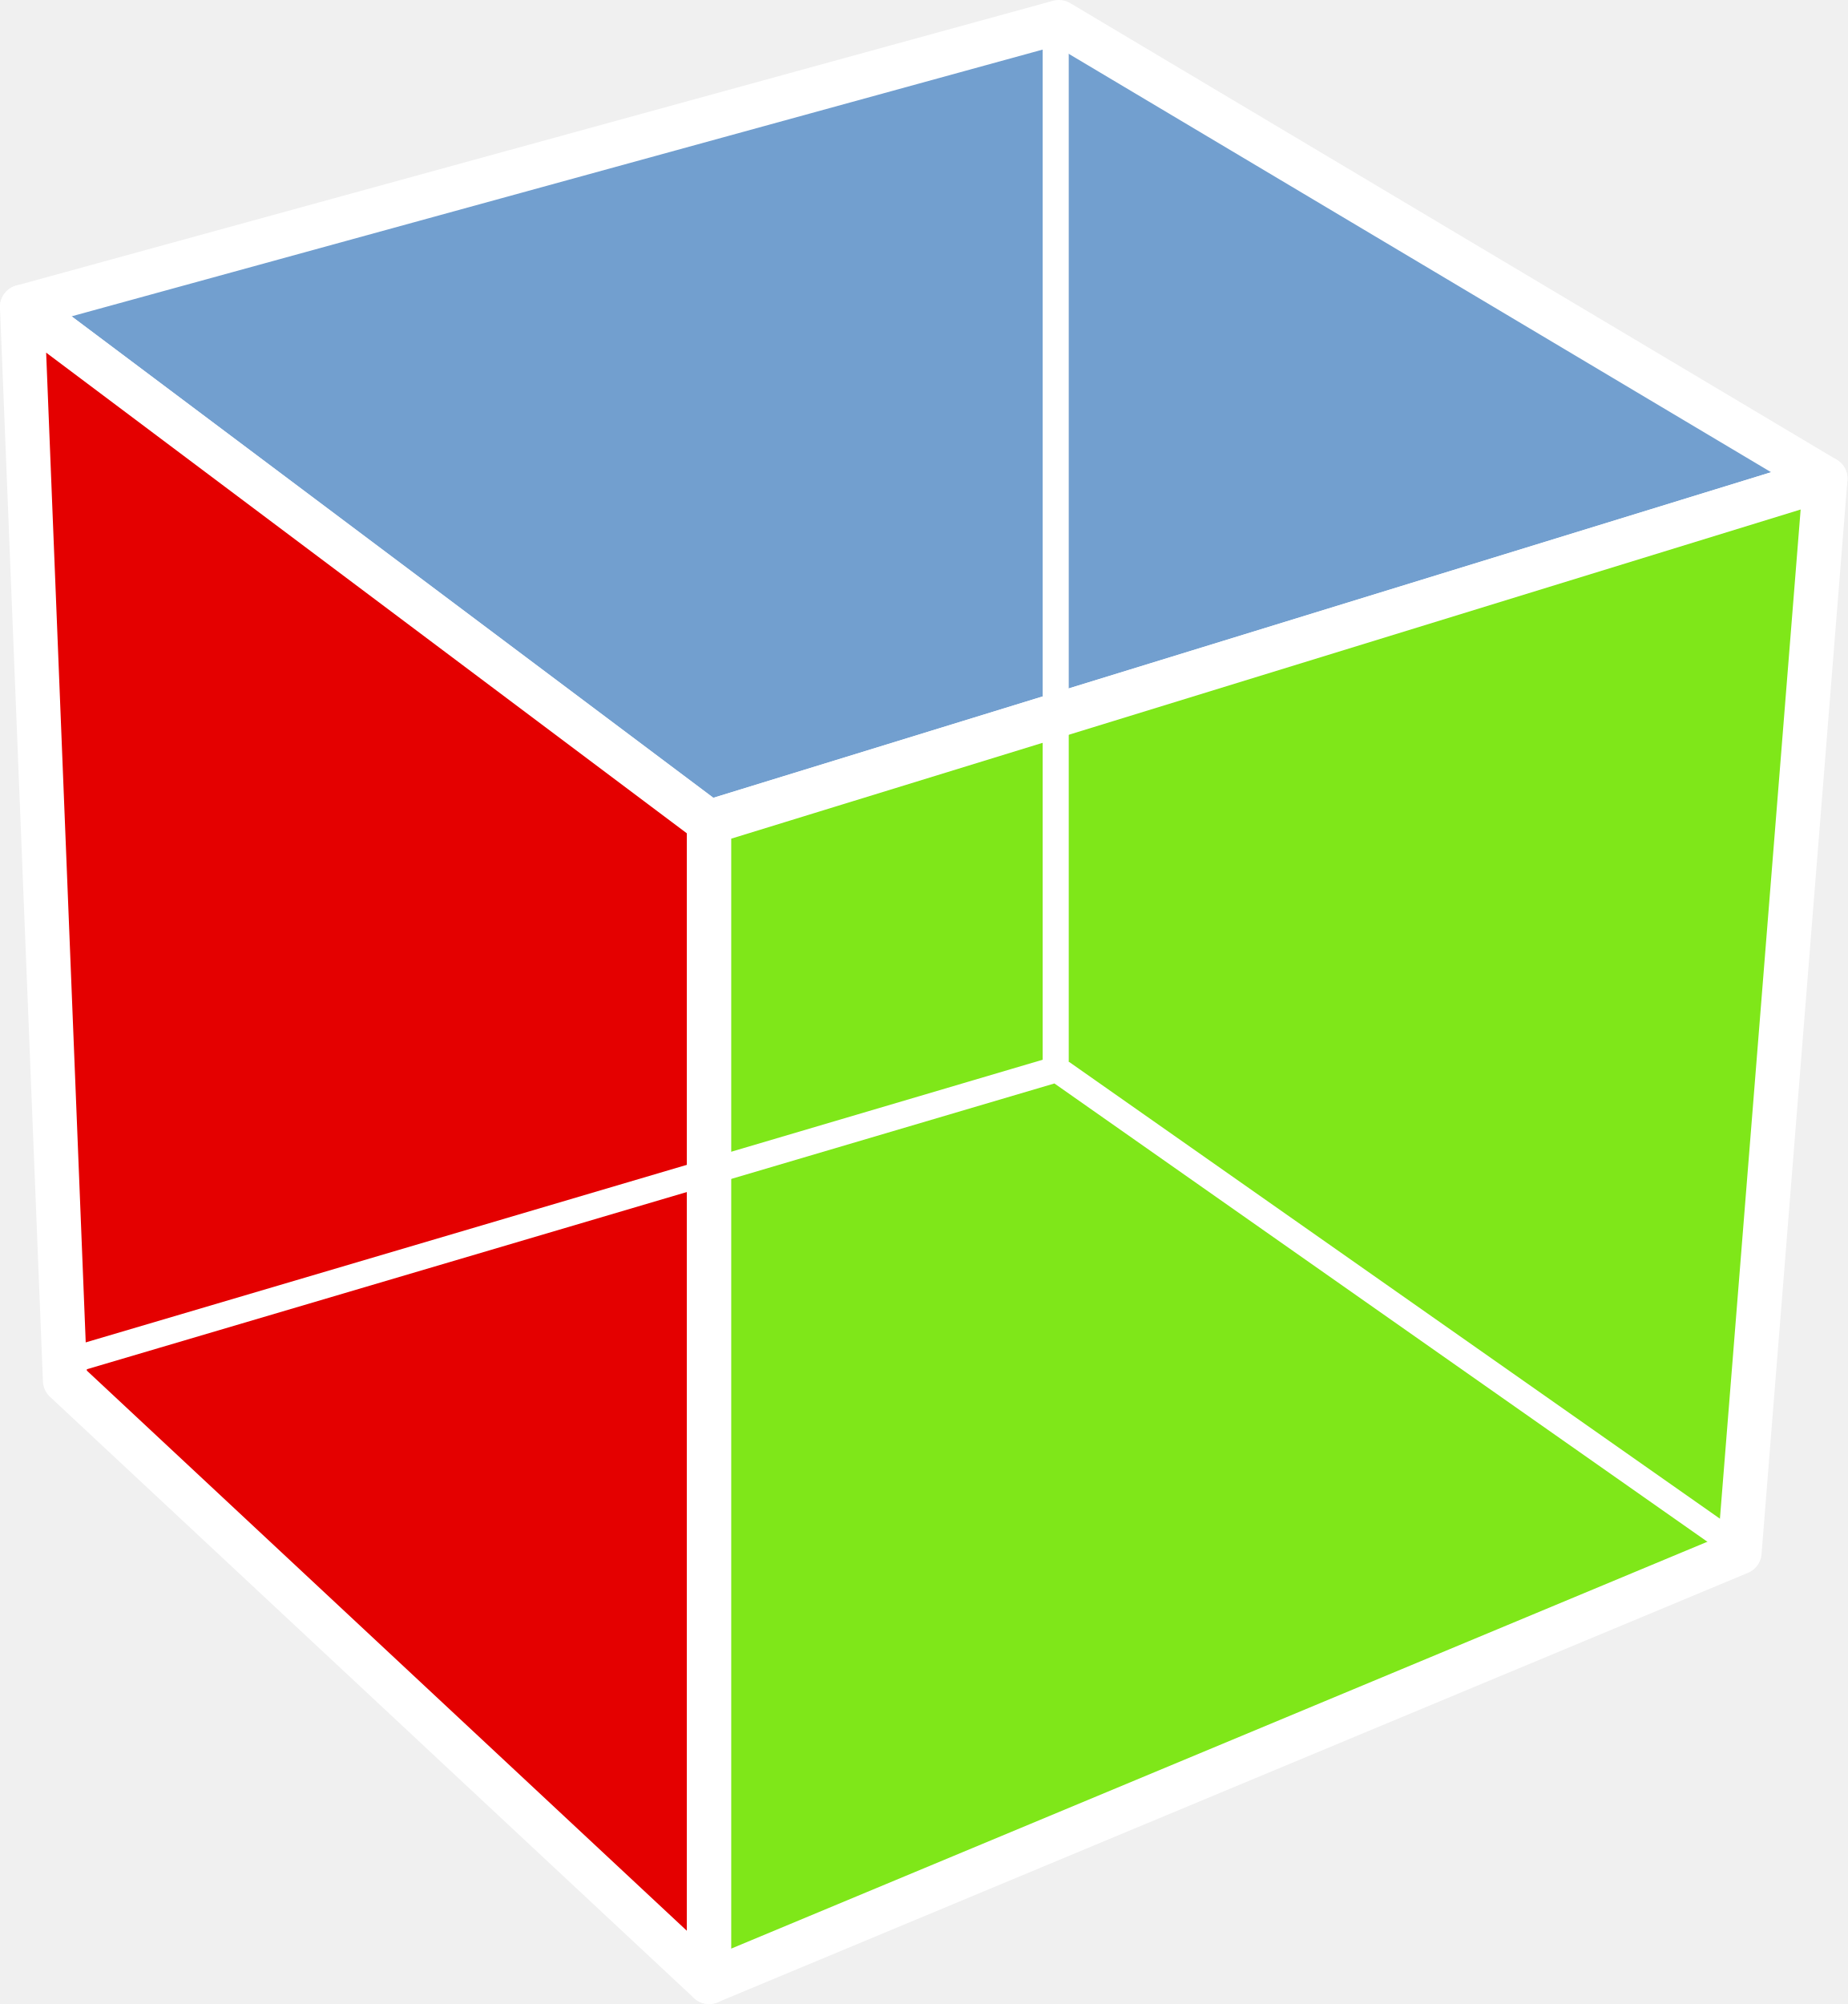
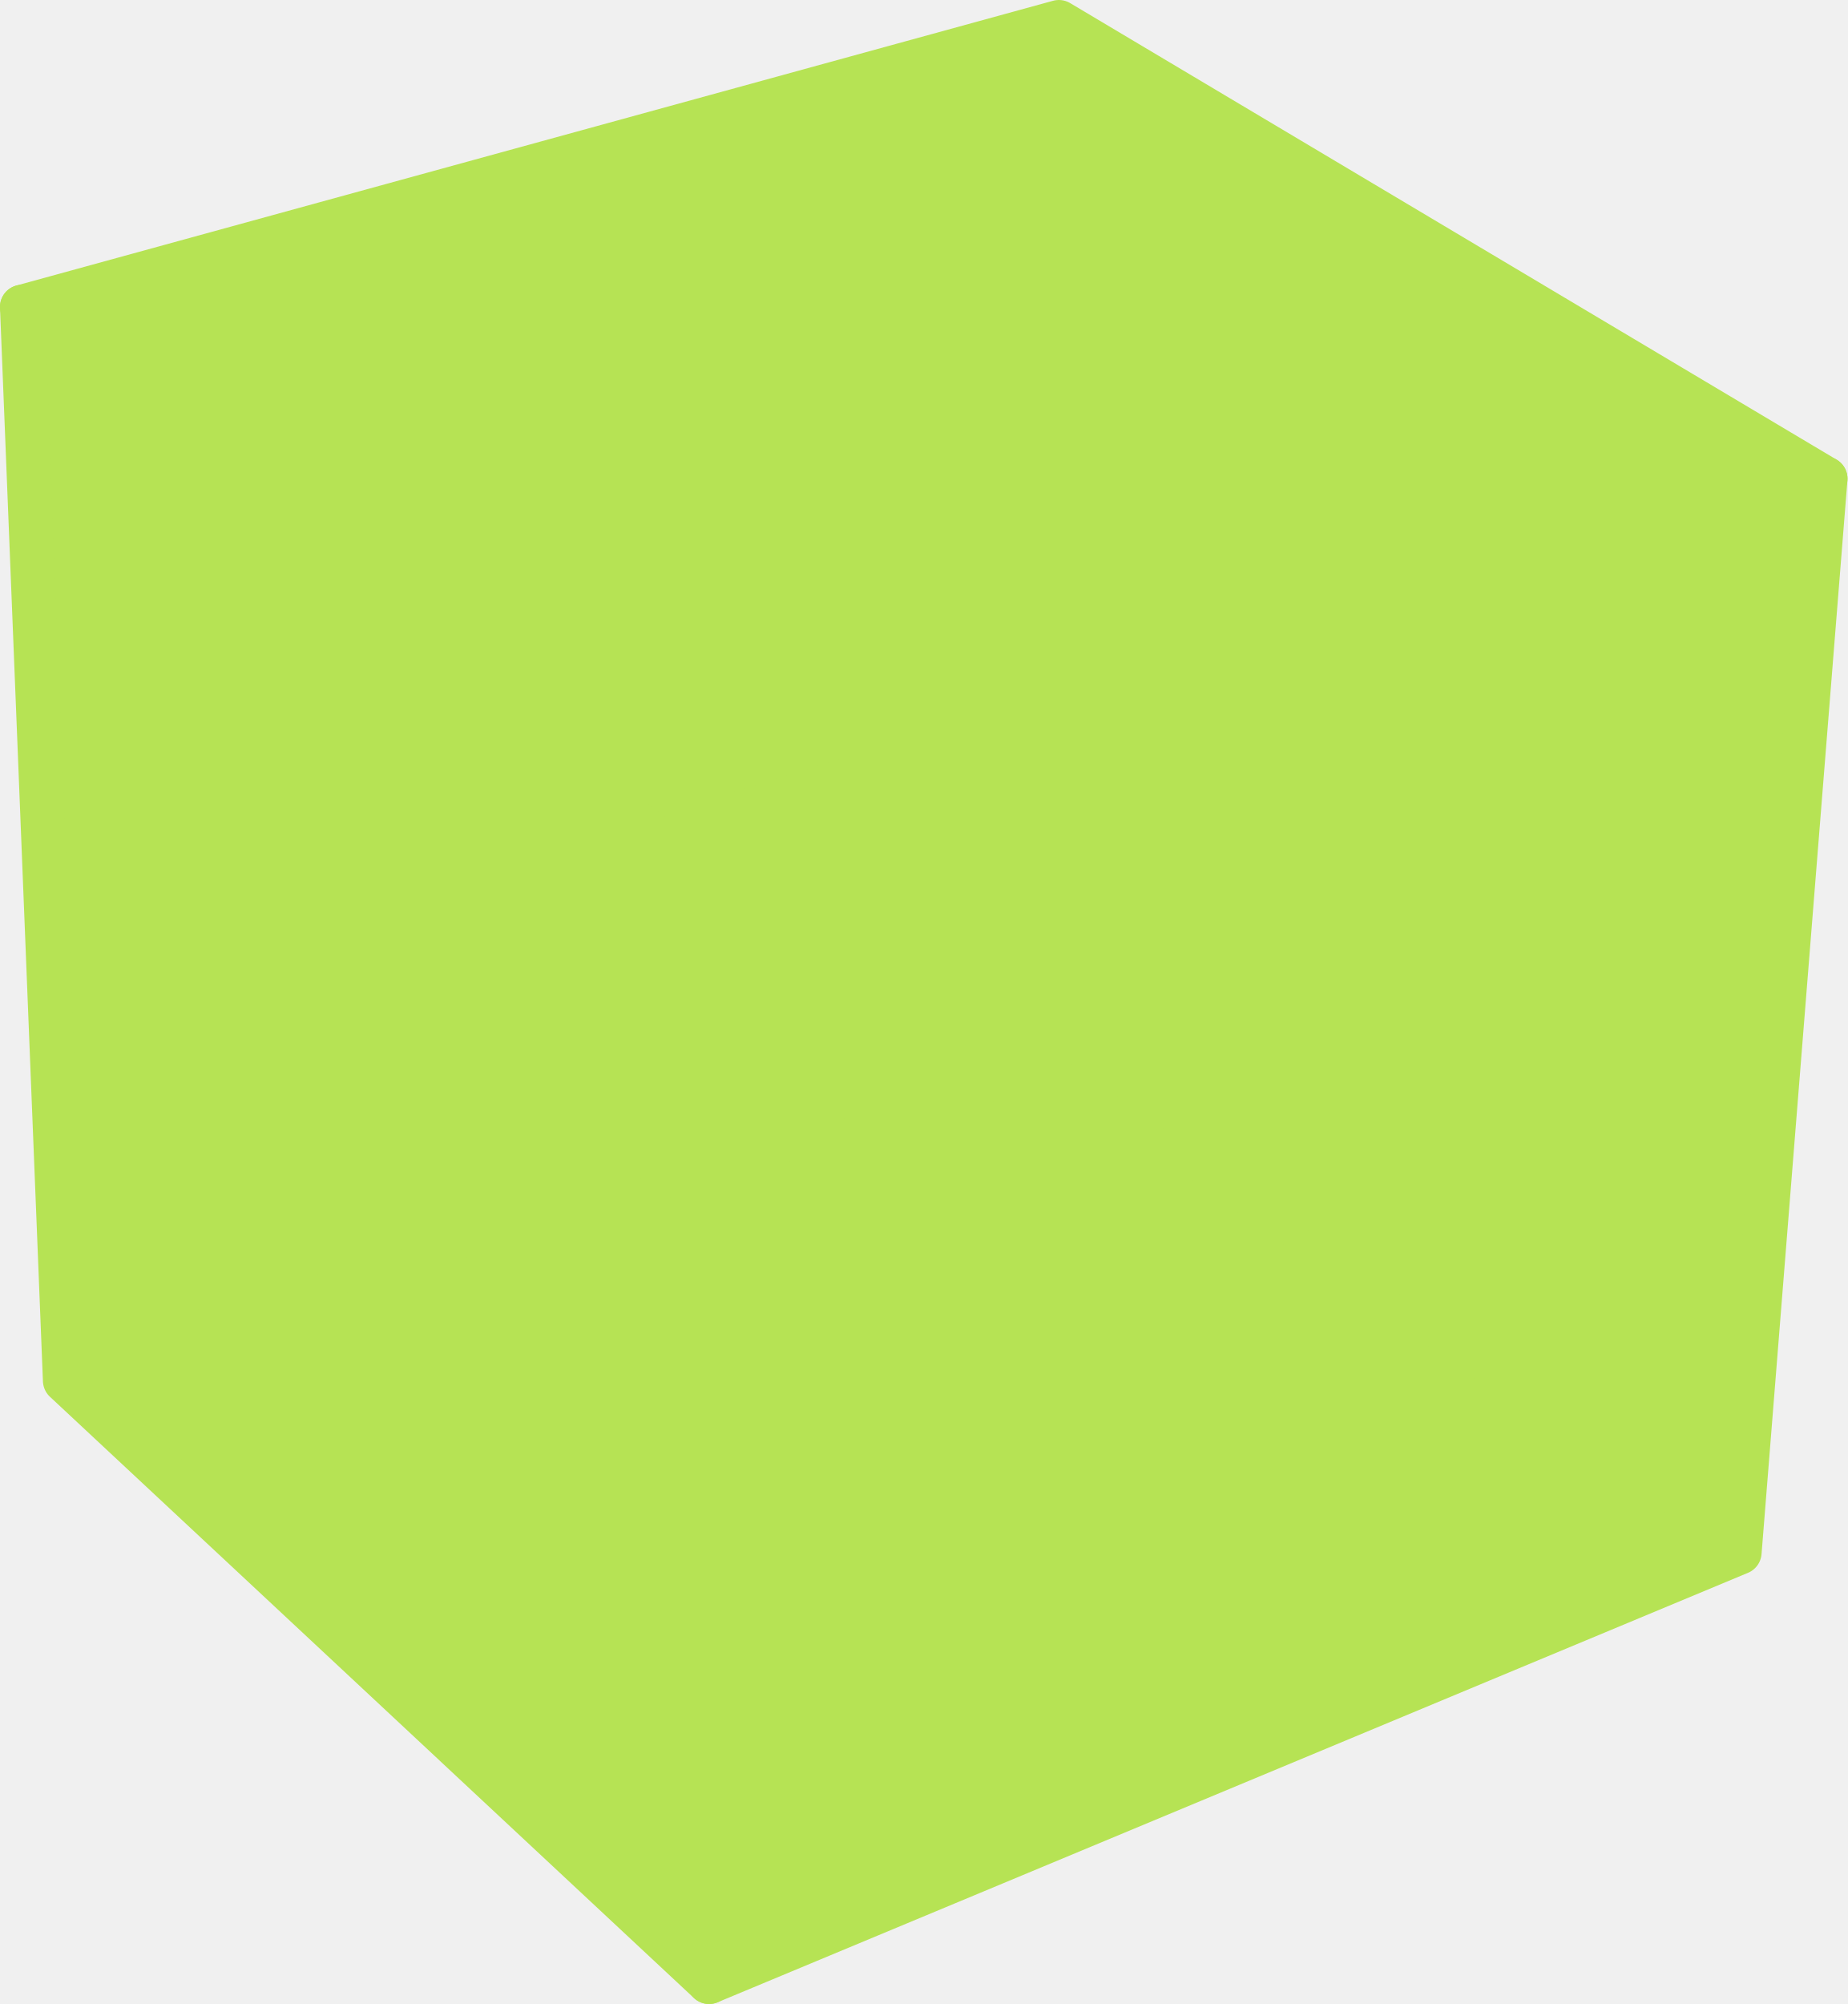
<svg xmlns="http://www.w3.org/2000/svg" version="1.0" width="88.572" height="96.051" id="svg6843">
  <defs id="defs6845" />
  <g transform="translate(-19.82231,-16.11594)" id="layer1">
-     <path d="M 20.884,30.827 53.817,55.528 107.333,39.061 70.587,17.178 20.884,30.827 z" id="path6976" style="fill:#729fcf;fill-opacity:1;fill-rule:evenodd;stroke:#ffffff;stroke-width:2.124;stroke-linecap:butt;stroke-linejoin:round;stroke-miterlimit:4;stroke-opacity:1;stroke-dasharray:none;display:inline" />
-     <path d="m 22.942,82.287 -2.058,-51.46 32.933,24.701 0,55.577 L 22.942,82.287 z" id="path6978" style="fill:#e40000;fill-opacity:1;fill-rule:evenodd;stroke:#ffffff;stroke-width:2.124;stroke-linecap:butt;stroke-linejoin:round;stroke-miterlimit:4;stroke-opacity:1;stroke-dasharray:none;display:inline" />
-     <path d="m 53.817,111.105 49.399,-20.584 4.117,-51.46 -53.516,16.467 0,55.577 z" id="path6980" style="fill:#7fe719;fill-opacity:1;fill-rule:evenodd;stroke:#ffffff;stroke-width:2.124;stroke-linecap:butt;stroke-linejoin:round;stroke-miterlimit:4;stroke-opacity:1;stroke-dasharray:none;display:inline" />
-     <path d="M 23.217,81.319 70.486,67.361 103.384,90.445" id="path6982" style="fill:none;stroke:#ffffff;stroke-width:1.25;stroke-linecap:butt;stroke-linejoin:miter;stroke-miterlimit:4;stroke-opacity:1;stroke-dasharray:none" />
-     <path d="m 70.435,17.876 0,49.109" id="path6984" style="fill:#babdb6;fill-rule:evenodd;stroke:#ffffff;stroke-width:1.25;stroke-linecap:butt;stroke-linejoin:miter;stroke-miterlimit:4;stroke-opacity:1;stroke-dasharray:none" />
+     <path d="M 20.884,30.827 53.817,55.528 107.333,39.061 70.587,17.178 20.884,30.827 z" id="path6976" style="fill:#B6E354;fill-opacity:1;fill-rule:evenodd;stroke:#B6E354;stroke-width:2.124;stroke-linecap:butt;stroke-linejoin:round;stroke-miterlimit:4;stroke-opacity:1;stroke-dasharray:none;display:inline" />
+     <path d="m 22.942,82.287 -2.058,-51.46 32.933,24.701 0,55.577 L 22.942,82.287 z" id="path6978" style="fill:#B6E354;fill-opacity:1;fill-rule:evenodd;stroke:#B6E354;stroke-width:2.124;stroke-linecap:butt;stroke-linejoin:round;stroke-miterlimit:4;stroke-opacity:1;stroke-dasharray:none;display:inline" />
+     <path d="m 53.817,111.105 49.399,-20.584 4.117,-51.46 -53.516,16.467 0,55.577 z" id="path6980" style="fill:#B6E354;fill-opacity:1;fill-rule:evenodd;stroke:#B6E354;stroke-width:2.124;stroke-linecap:butt;stroke-linejoin:round;stroke-miterlimit:4;stroke-opacity:1;stroke-dasharray:none;display:inline" />
+     <path d="M 23.217,81.319 70.486,67.361 103.384,90.445" id="path6982" style="fill:none;stroke:#B6E354;stroke-width:1.25;stroke-linecap:butt;stroke-linejoin:miter;stroke-miterlimit:4;stroke-opacity:1;stroke-dasharray:none" />
+     <path d="m 70.435,17.876 0,49.109" id="path6984" style="fill:#B6E354;fill-rule:evenodd;stroke:#B6E354;stroke-width:1.25;stroke-linecap:butt;stroke-linejoin:miter;stroke-miterlimit:4;stroke-opacity:1;stroke-dasharray:none" />
  </g>
</svg>
